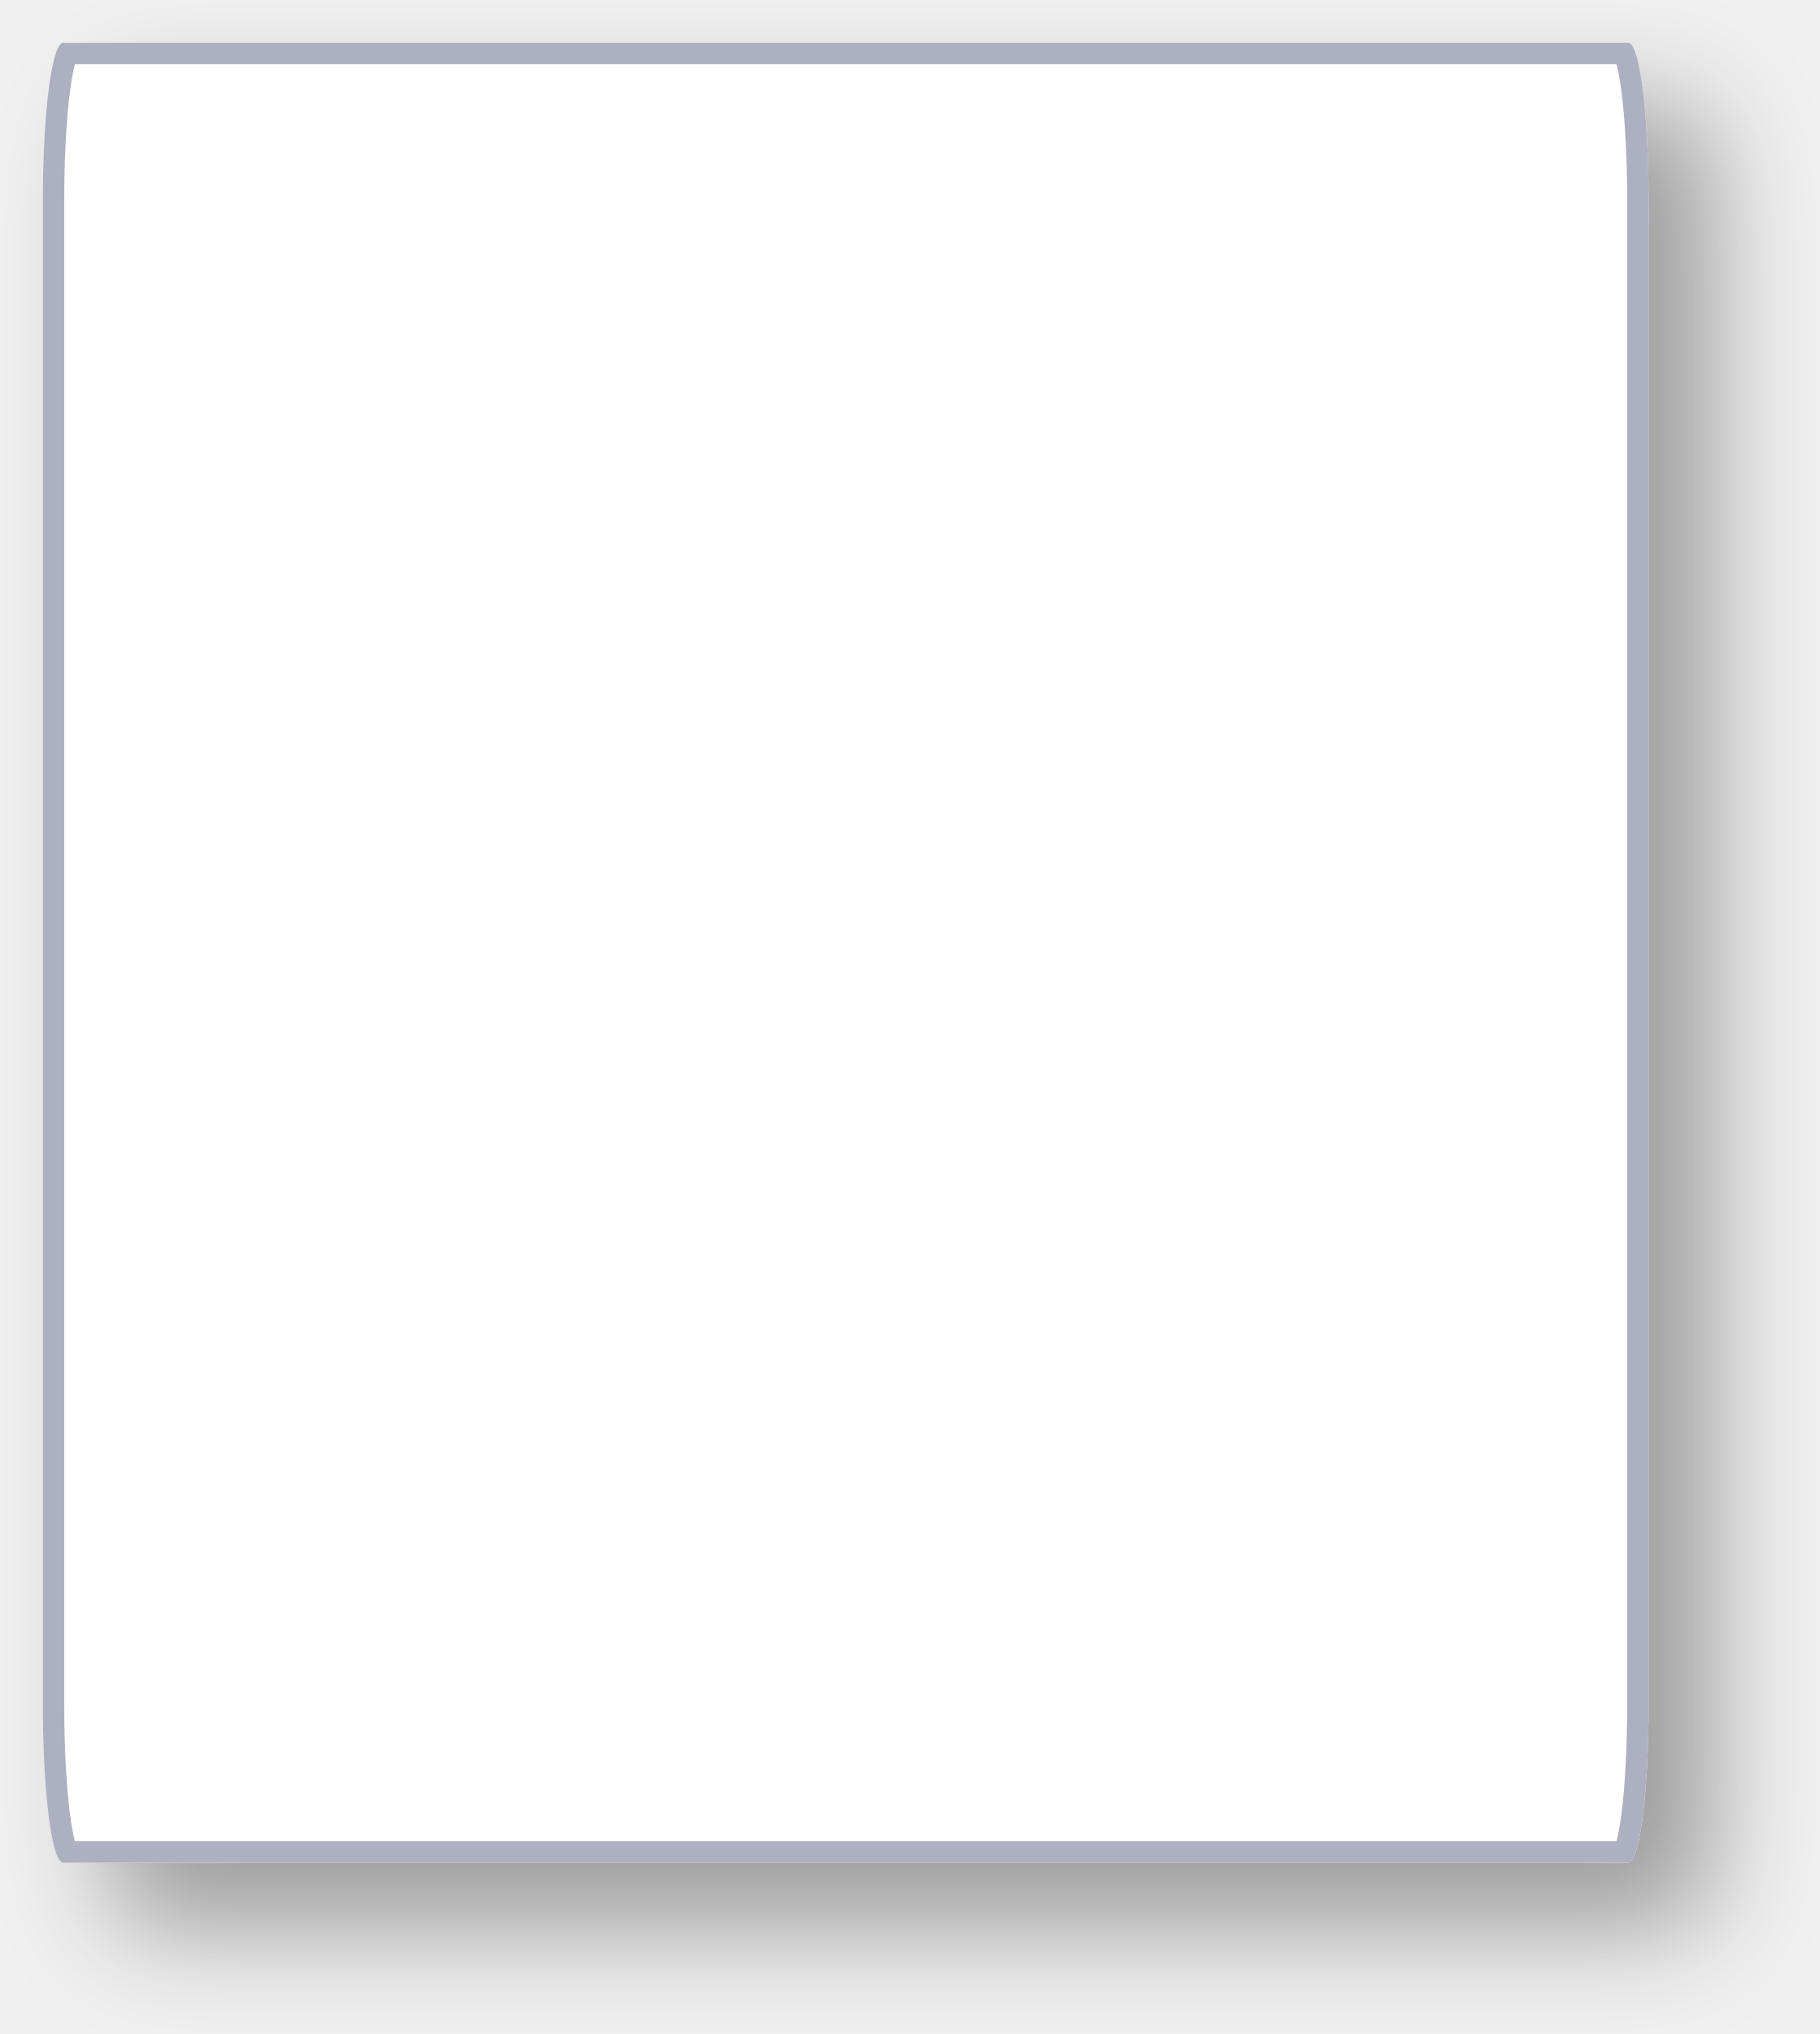
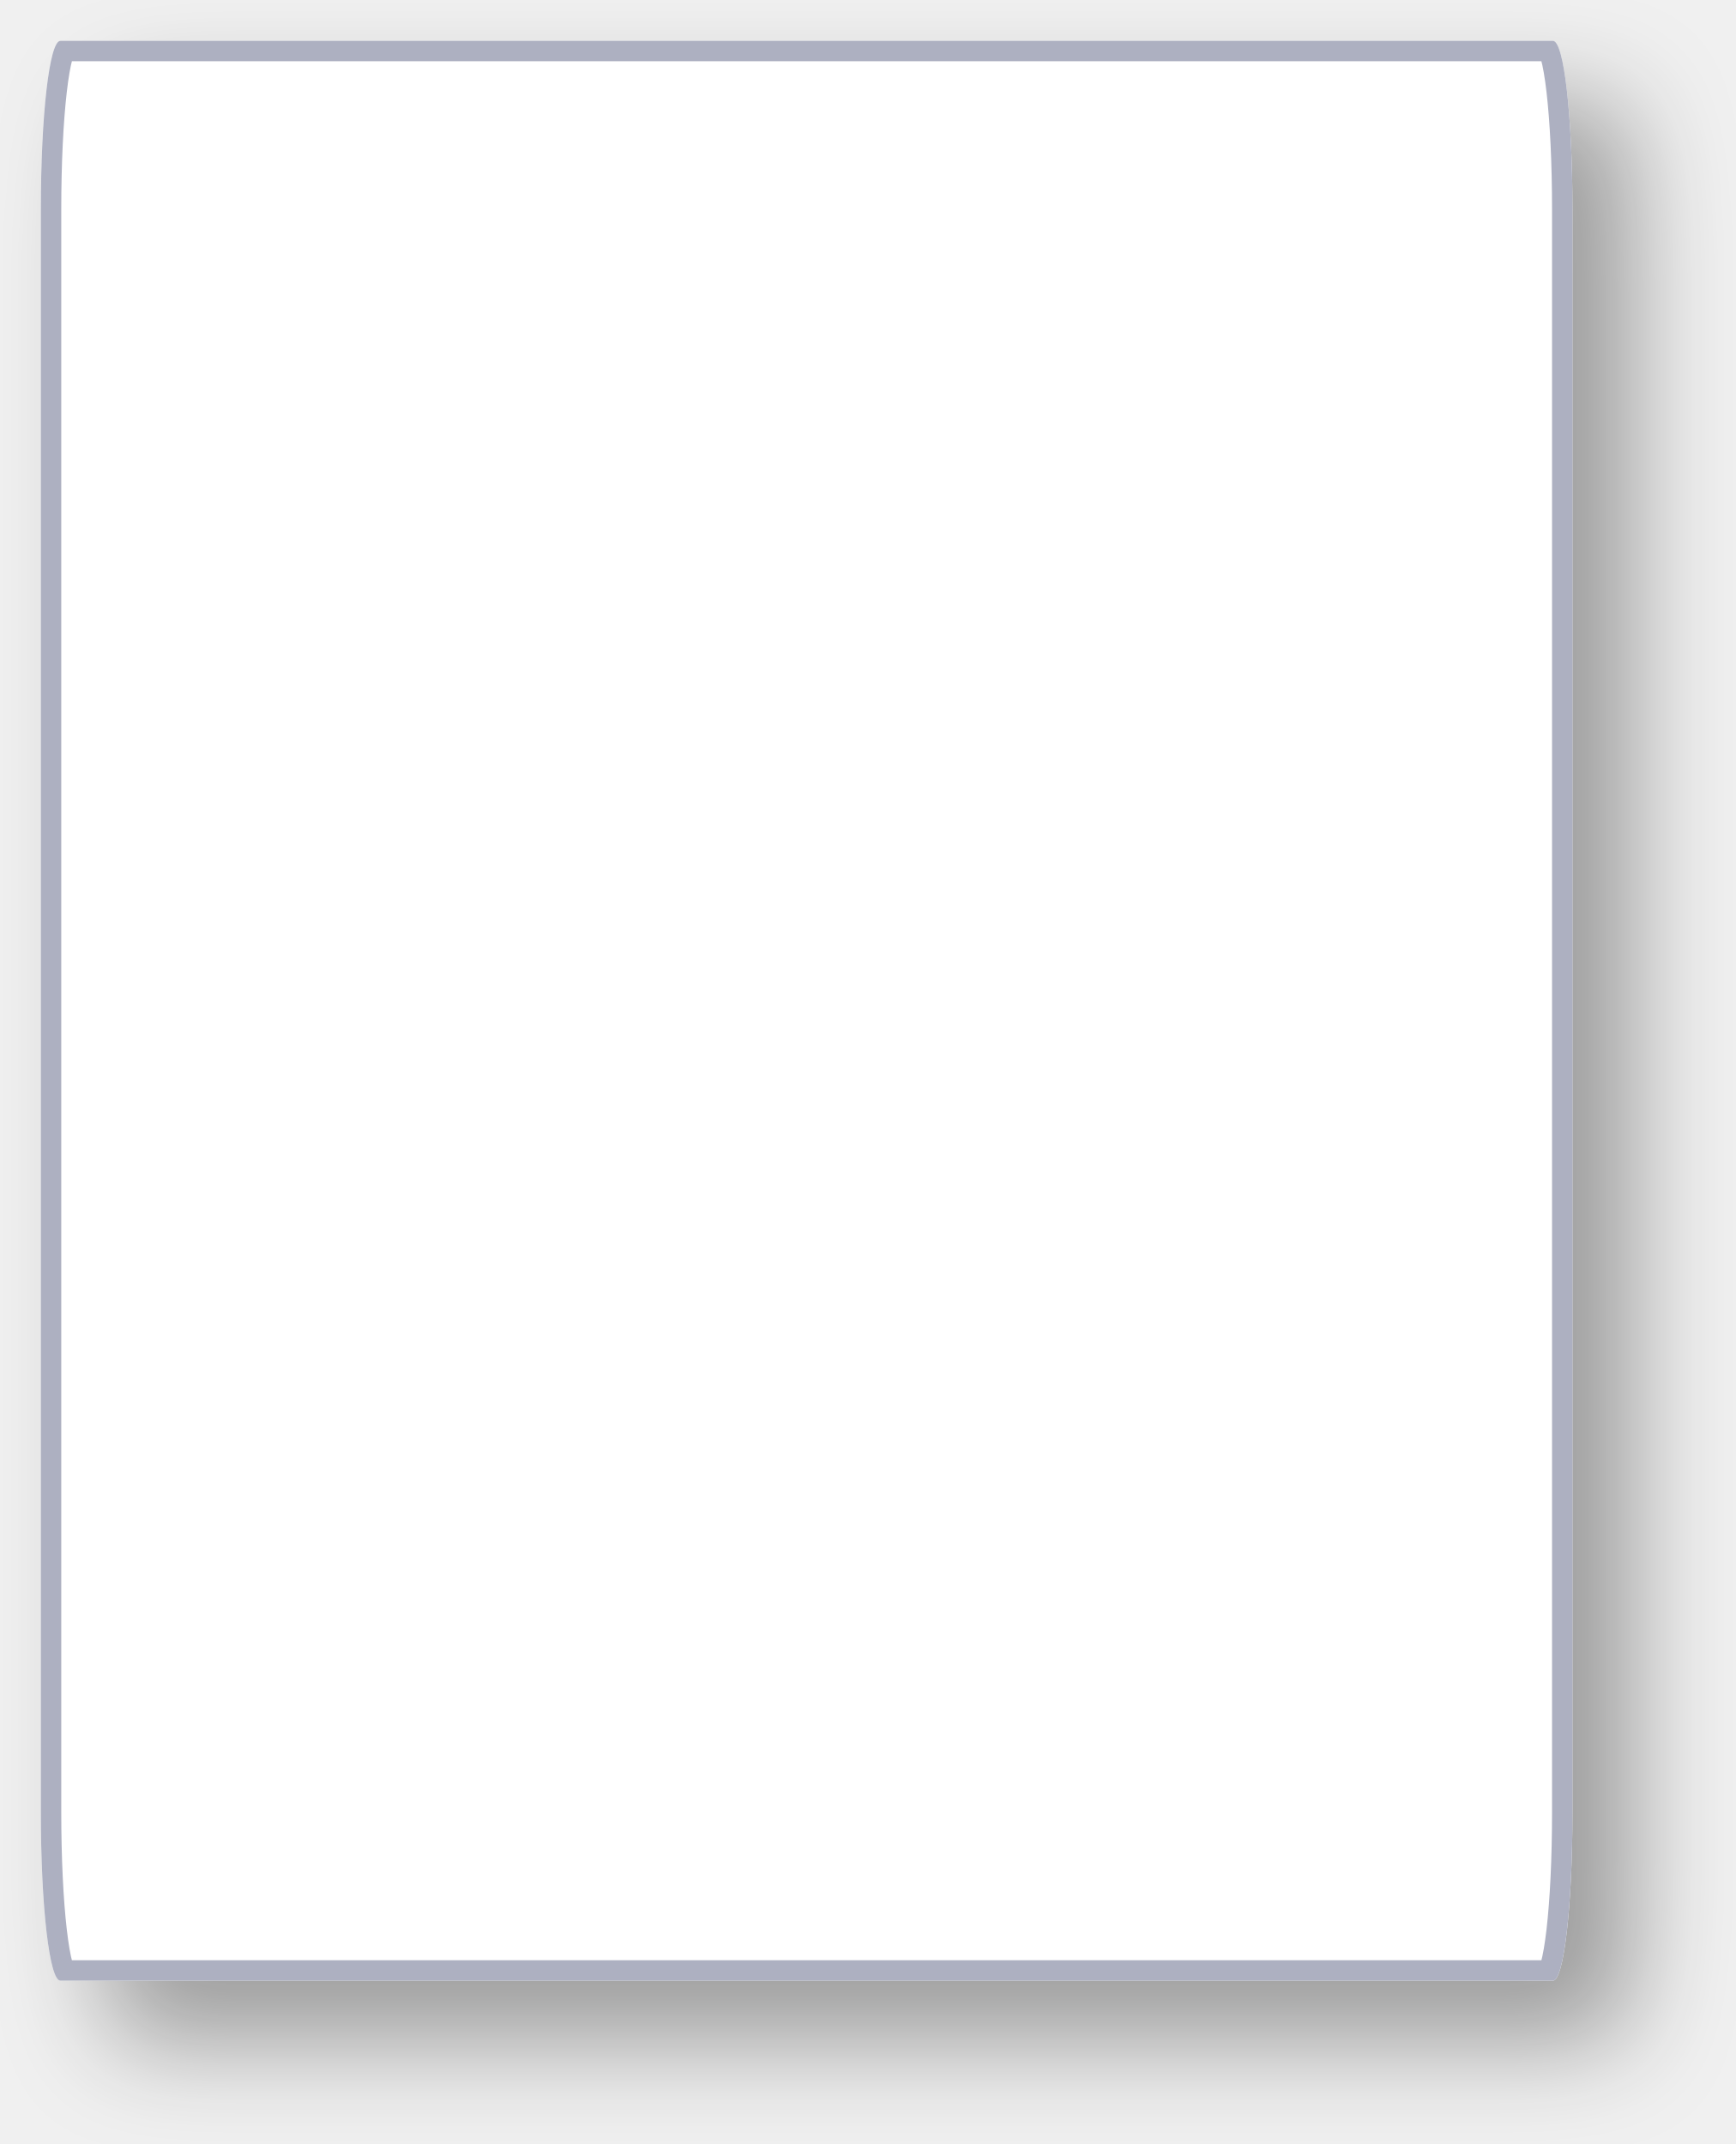
- <svg xmlns="http://www.w3.org/2000/svg" xmlns:xlink="http://www.w3.org/1999/xlink" version="1.1" width="85px" height="95px">
+ <svg xmlns="http://www.w3.org/2000/svg" xmlns:xlink="http://www.w3.org/1999/xlink" version="1.1" width="85px" height="105px">
  <defs>
-     <mask fill="white" id="clip20">
-       <path d="M 0 77.609  L 0 7.391  C 0 3.252  0.42 0  0.955 0  L 74.045 0  C 74.58 0  75 3.252  75 7.391  L 75 77.609  C 75 81.748  74.58 85  74.045 85  L 48.031 85  L 0.955 85  C 0.42 85  0 81.748  0 77.609  Z " fill-rule="evenodd" />
+     <mask fill="white" id="clip39">
+       <path d="M 0 86.739  L 0 8.261  C 0 3.635  0.42 0  0.955 0  L 74.045 0  C 74.58 0  75 3.635  75 8.261  L 75 86.739  C 75 91.365  74.58 95  74.045 95  L 48.031 95  L 0.955 95  C 0.42 95  0 91.365  0 86.739  Z " fill-rule="evenodd" />
    </mask>
-     <filter x="454px" y="421px" width="85px" height="95px" filterUnits="userSpaceOnUse" id="filter21">
+     <filter x="380px" y="384px" width="85px" height="105px" filterUnits="userSpaceOnUse" id="filter40">
      <feOffset dx="3" dy="3" in="SourceAlpha" result="shadowOffsetInner" />
      <feGaussianBlur stdDeviation="2.5" in="shadowOffsetInner" result="shadowGaussian" />
      <feComposite in2="shadowGaussian" operator="atop" in="SourceAlpha" result="shadowComposite" />
      <feColorMatrix type="matrix" values="0 0 0 0 0  0 0 0 0 0  0 0 0 0 0  0 0 0 0.349 0  " in="shadowComposite" />
    </filter>
-     <g id="widget22">
-       <path d="M 0 77.609  L 0 7.391  C 0 3.252  0.42 0  0.955 0  L 74.045 0  C 74.58 0  75 3.252  75 7.391  L 75 77.609  C 75 81.748  74.58 85  74.045 85  L 48.031 85  L 0.955 85  C 0.42 85  0 81.748  0 77.609  Z " fill-rule="nonzero" fill="#ffffff" stroke="none" transform="matrix(1 0 0 1 456 423 )" />
-       <path d="M 0 77.609  L 0 7.391  C 0 3.252  0.42 0  0.955 0  L 74.045 0  C 74.58 0  75 3.252  75 7.391  L 75 77.609  C 75 81.748  74.58 85  74.045 85  L 48.031 85  L 0.955 85  C 0.42 85  0 81.748  0 77.609  Z " stroke-width="2" stroke="#adb0c1" fill="none" transform="matrix(1 0 0 1 456 423 )" mask="url(#clip20)" />
+     <g id="widget41">
+       <path d="M 0 86.739  L 0 8.261  C 0 3.635  0.42 0  0.955 0  L 74.045 0  C 74.58 0  75 3.635  75 8.261  L 75 86.739  C 75 91.365  74.58 95  74.045 95  L 48.031 95  L 0.955 95  C 0.42 95  0 91.365  0 86.739  Z " fill-rule="nonzero" fill="#ffffff" stroke="none" transform="matrix(1 0 0 1 382 386 )" />
+       <path d="M 0 86.739  L 0 8.261  C 0 3.635  0.42 0  0.955 0  L 74.045 0  C 74.58 0  75 3.635  75 8.261  L 75 86.739  C 75 91.365  74.58 95  74.045 95  L 48.031 95  L 0.955 95  C 0.42 95  0 91.365  0 86.739  Z " stroke-width="2" stroke="#adb0c1" fill="none" transform="matrix(1 0 0 1 382 386 )" mask="url(#clip39)" />
    </g>
  </defs>
-   <g transform="matrix(1 0 0 1 -454 -421 )">
-     <use xlink:href="#widget22" filter="url(#filter21)" />
-     <use xlink:href="#widget22" />
+   <g transform="matrix(1 0 0 1 -380 -384 )">
+     <use xlink:href="#widget41" filter="url(#filter40)" />
+     <use xlink:href="#widget41" />
  </g>
</svg>
